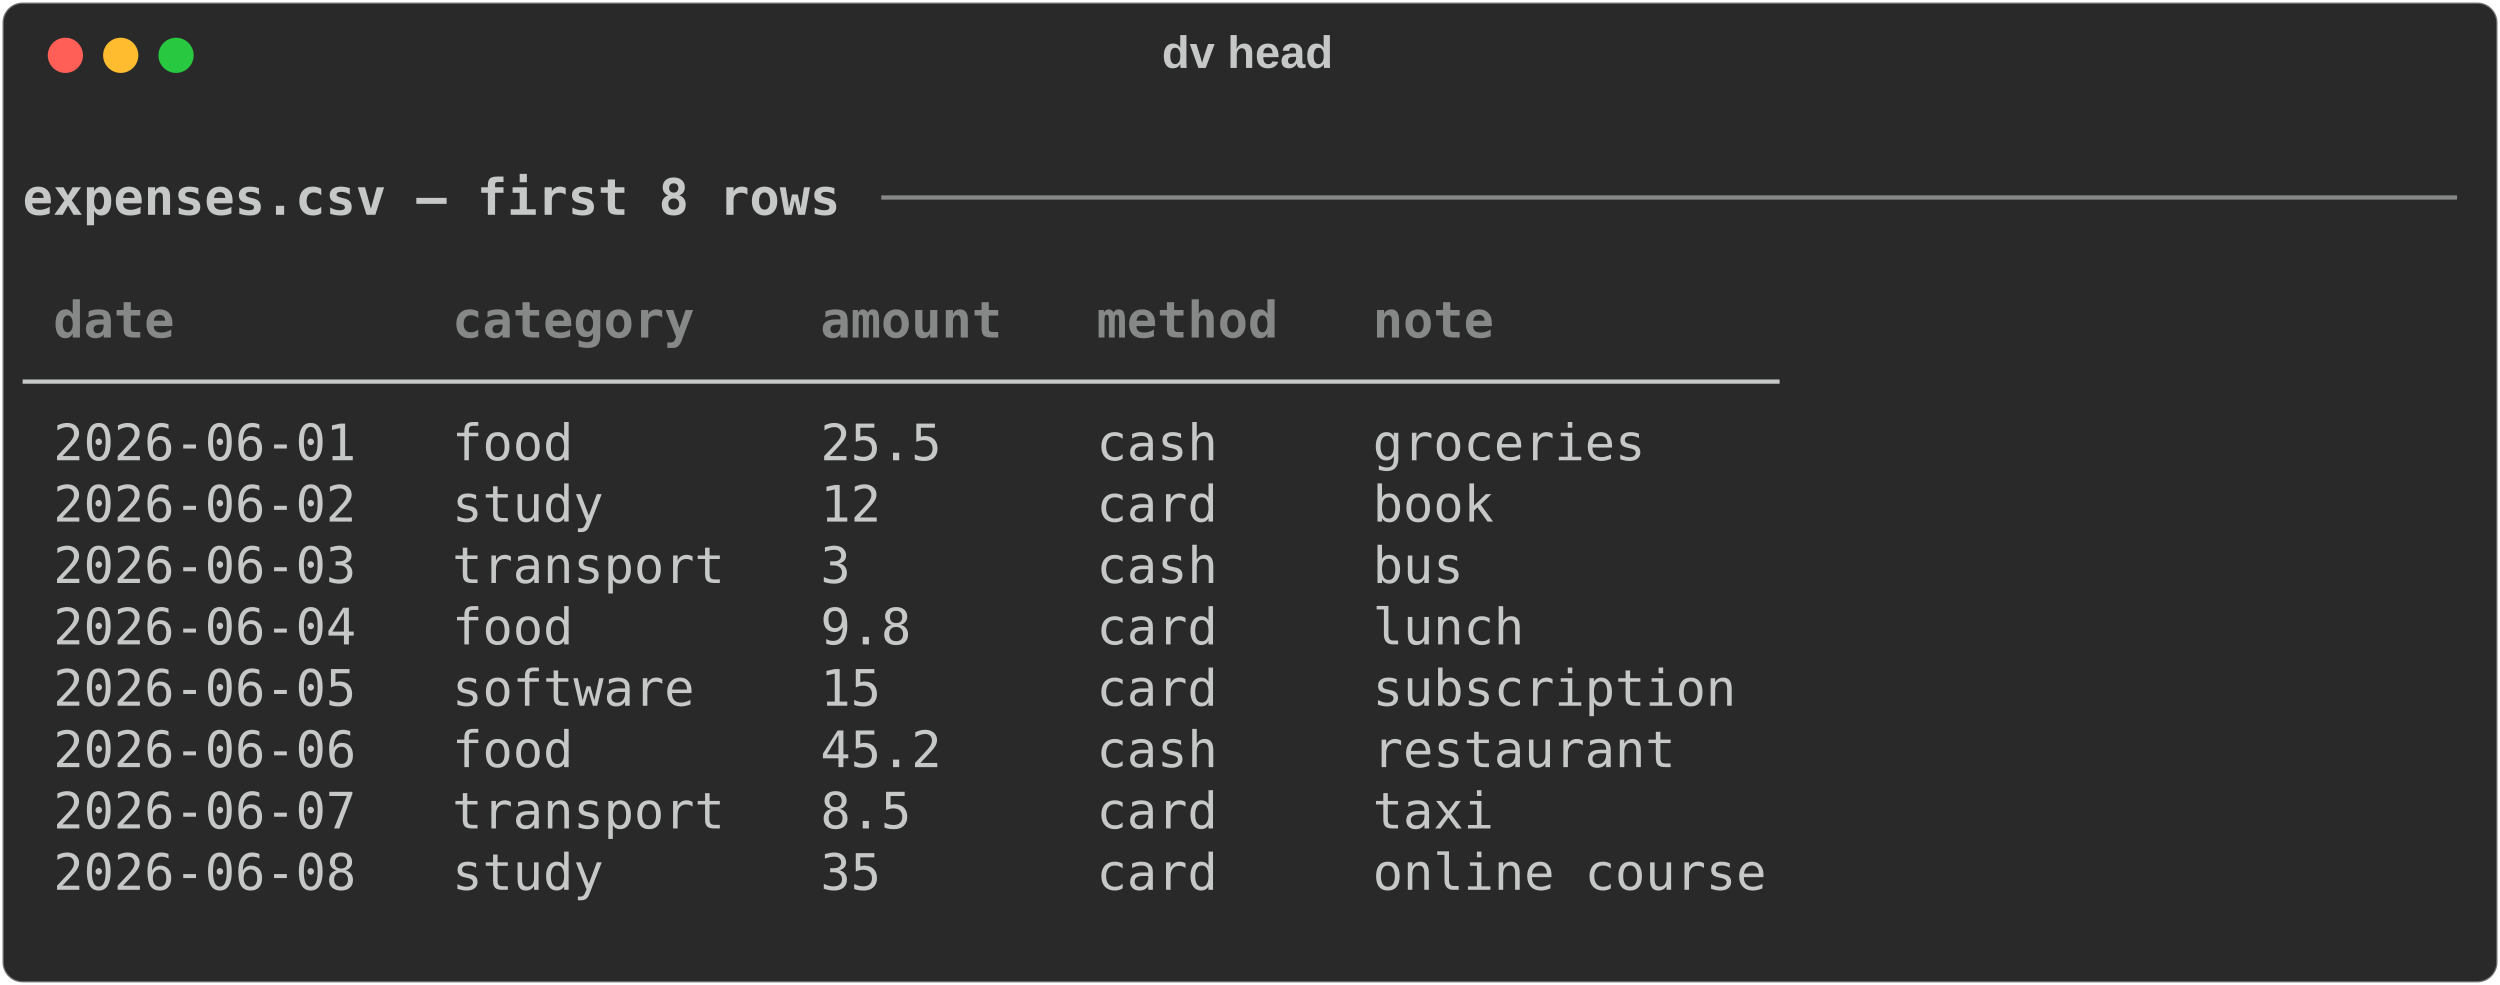
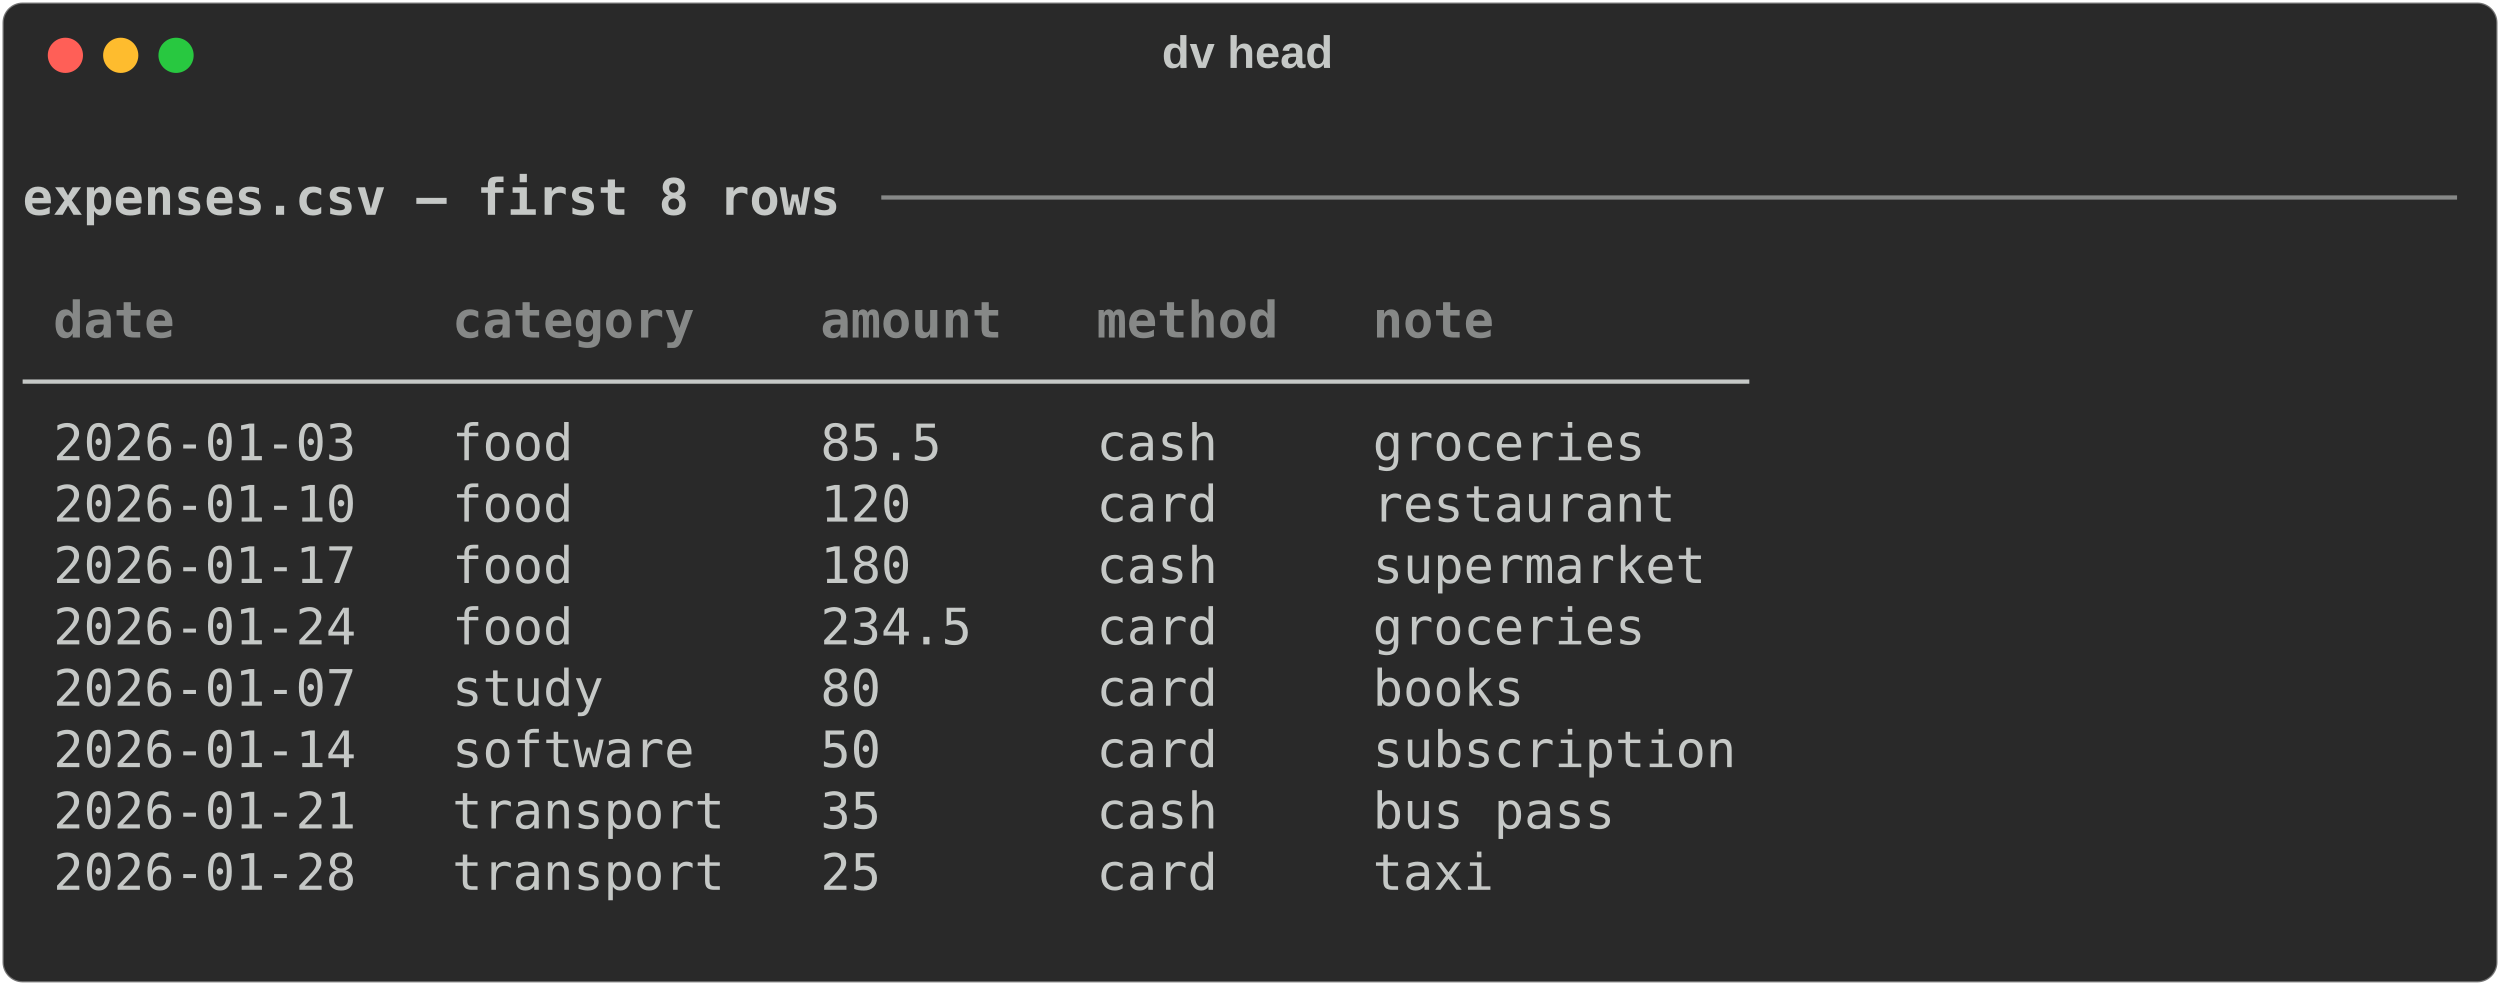
<svg xmlns="http://www.w3.org/2000/svg" class="rich-terminal" viewBox="0 0 994 391.6">
  <style>

    @font-face {
        font-family: "Fira Code";
        src: local("FiraCode-Regular"),
                url("https://cdnjs.cloudflare.com/ajax/libs/firacode/6.2.0/woff2/FiraCode-Regular.woff2") format("woff2"),
                url("https://cdnjs.cloudflare.com/ajax/libs/firacode/6.2.0/woff/FiraCode-Regular.woff") format("woff");
        font-style: normal;
        font-weight: 400;
    }
    @font-face {
        font-family: "Fira Code";
        src: local("FiraCode-Bold"),
                url("https://cdnjs.cloudflare.com/ajax/libs/firacode/6.2.0/woff2/FiraCode-Bold.woff2") format("woff2"),
                url("https://cdnjs.cloudflare.com/ajax/libs/firacode/6.2.0/woff/FiraCode-Bold.woff") format("woff");
        font-style: bold;
        font-weight: 700;
    }

-     .terminal-1930481076-matrix {
+     .terminal-2390674591-matrix {
        font-family: Fira Code, monospace;
        font-size: 20px;
        line-height: 24.4px;
        font-variant-east-asian: full-width;
    }

-     .terminal-1930481076-title {
+     .terminal-2390674591-title {
        font-size: 18px;
        font-weight: bold;
        font-family: arial;
    }

-     .terminal-1930481076-r1 { fill: #c5c8c6 }
- .terminal-1930481076-r2 { fill: #c5c8c6;font-weight: bold }
- .terminal-1930481076-r3 { fill: #868887 }
- .terminal-1930481076-r4 { fill: #868887;font-weight: bold }
+     .terminal-2390674591-r1 { fill: #c5c8c6 }
+ .terminal-2390674591-r2 { fill: #c5c8c6;font-weight: bold }
+ .terminal-2390674591-r3 { fill: #868887 }
+ .terminal-2390674591-r4 { fill: #868887;font-weight: bold }
    </style>
  <defs>
-     <clipPath id="terminal-1930481076-clip-terminal">
+     <clipPath id="terminal-2390674591-clip-terminal">
      <rect x="0" y="0" width="975.0" height="340.6" />
    </clipPath>
-     <clipPath id="terminal-1930481076-line-0">
+     <clipPath id="terminal-2390674591-line-0">
      <rect x="0" y="1.5" width="976" height="24.65" />
    </clipPath>
-     <clipPath id="terminal-1930481076-line-1">
+     <clipPath id="terminal-2390674591-line-1">
      <rect x="0" y="25.9" width="976" height="24.65" />
    </clipPath>
-     <clipPath id="terminal-1930481076-line-2">
+     <clipPath id="terminal-2390674591-line-2">
      <rect x="0" y="50.3" width="976" height="24.65" />
    </clipPath>
-     <clipPath id="terminal-1930481076-line-3">
+     <clipPath id="terminal-2390674591-line-3">
      <rect x="0" y="74.7" width="976" height="24.65" />
    </clipPath>
-     <clipPath id="terminal-1930481076-line-4">
+     <clipPath id="terminal-2390674591-line-4">
      <rect x="0" y="99.1" width="976" height="24.65" />
    </clipPath>
-     <clipPath id="terminal-1930481076-line-5">
+     <clipPath id="terminal-2390674591-line-5">
      <rect x="0" y="123.5" width="976" height="24.65" />
    </clipPath>
-     <clipPath id="terminal-1930481076-line-6">
+     <clipPath id="terminal-2390674591-line-6">
      <rect x="0" y="147.9" width="976" height="24.65" />
    </clipPath>
-     <clipPath id="terminal-1930481076-line-7">
+     <clipPath id="terminal-2390674591-line-7">
      <rect x="0" y="172.3" width="976" height="24.65" />
    </clipPath>
-     <clipPath id="terminal-1930481076-line-8">
+     <clipPath id="terminal-2390674591-line-8">
      <rect x="0" y="196.7" width="976" height="24.65" />
    </clipPath>
-     <clipPath id="terminal-1930481076-line-9">
+     <clipPath id="terminal-2390674591-line-9">
      <rect x="0" y="221.1" width="976" height="24.65" />
    </clipPath>
-     <clipPath id="terminal-1930481076-line-10">
+     <clipPath id="terminal-2390674591-line-10">
      <rect x="0" y="245.5" width="976" height="24.65" />
    </clipPath>
-     <clipPath id="terminal-1930481076-line-11">
+     <clipPath id="terminal-2390674591-line-11">
      <rect x="0" y="269.9" width="976" height="24.65" />
    </clipPath>
-     <clipPath id="terminal-1930481076-line-12">
+     <clipPath id="terminal-2390674591-line-12">
      <rect x="0" y="294.3" width="976" height="24.65" />
    </clipPath>
  </defs>
  <rect fill="#292929" stroke="rgba(255,255,255,0.35)" stroke-width="1" x="1" y="1" width="992" height="389.6" rx="8" />
-   <text class="terminal-1930481076-title" fill="#c5c8c6" text-anchor="middle" x="496" y="27">dv head</text>
+   <text class="terminal-2390674591-title" fill="#c5c8c6" text-anchor="middle" x="496" y="27">dv head</text>
  <g transform="translate(26,22)">
    <circle cx="0" cy="0" r="7" fill="#ff5f57" />
    <circle cx="22" cy="0" r="7" fill="#febc2e" />
    <circle cx="44" cy="0" r="7" fill="#28c840" />
  </g>
-   <g transform="translate(9, 41)" clip-path="url(#terminal-1930481076-clip-terminal)">
-     <g class="terminal-1930481076-matrix">
-       <text class="terminal-1930481076-r1" x="976" y="20" textLength="12.2" clip-path="url(#terminal-1930481076-line-0)">
+   <g transform="translate(9, 41)" clip-path="url(#terminal-2390674591-clip-terminal)">
+     <g class="terminal-2390674591-matrix">
+       <text class="terminal-2390674591-r1" x="976" y="20" textLength="12.2" clip-path="url(#terminal-2390674591-line-0)">
</text>
-       <text class="terminal-1930481076-r2" x="0" y="44.4" textLength="329.4" clip-path="url(#terminal-1930481076-line-1)">expenses.csv — first 8 rows</text>
-       <text class="terminal-1930481076-r3" x="341.6" y="44.4" textLength="634.4" clip-path="url(#terminal-1930481076-line-1)">────────────────────────────────────────────────────</text>
-       <text class="terminal-1930481076-r1" x="976" y="44.4" textLength="12.2" clip-path="url(#terminal-1930481076-line-1)">
+       <text class="terminal-2390674591-r2" x="0" y="44.4" textLength="329.4" clip-path="url(#terminal-2390674591-line-1)">expenses.csv — first 8 rows</text>
+       <text class="terminal-2390674591-r3" x="341.6" y="44.4" textLength="634.4" clip-path="url(#terminal-2390674591-line-1)">────────────────────────────────────────────────────</text>
+       <text class="terminal-2390674591-r1" x="976" y="44.4" textLength="12.2" clip-path="url(#terminal-2390674591-line-1)">
</text>
-       <text class="terminal-1930481076-r1" x="976" y="68.8" textLength="12.2" clip-path="url(#terminal-1930481076-line-2)">
+       <text class="terminal-2390674591-r1" x="976" y="68.8" textLength="12.2" clip-path="url(#terminal-2390674591-line-2)">
</text>
-       <text class="terminal-1930481076-r4" x="12.2" y="93.2" textLength="122" clip-path="url(#terminal-1930481076-line-3)">date      </text>
-       <text class="terminal-1930481076-r4" x="170.8" y="93.2" textLength="109.8" clip-path="url(#terminal-1930481076-line-3)">category </text>
-       <text class="terminal-1930481076-r4" x="317.2" y="93.2" textLength="73.2" clip-path="url(#terminal-1930481076-line-3)">amount</text>
-       <text class="terminal-1930481076-r4" x="427" y="93.2" textLength="73.2" clip-path="url(#terminal-1930481076-line-3)">method</text>
-       <text class="terminal-1930481076-r4" x="536.8" y="93.2" textLength="158.6" clip-path="url(#terminal-1930481076-line-3)">note         </text>
-       <text class="terminal-1930481076-r1" x="976" y="93.2" textLength="12.2" clip-path="url(#terminal-1930481076-line-3)">
+       <text class="terminal-2390674591-r4" x="12.2" y="93.2" textLength="122" clip-path="url(#terminal-2390674591-line-3)">date      </text>
+       <text class="terminal-2390674591-r4" x="170.8" y="93.2" textLength="109.8" clip-path="url(#terminal-2390674591-line-3)">category </text>
+       <text class="terminal-2390674591-r4" x="317.2" y="93.2" textLength="73.2" clip-path="url(#terminal-2390674591-line-3)">amount</text>
+       <text class="terminal-2390674591-r4" x="427" y="93.2" textLength="73.2" clip-path="url(#terminal-2390674591-line-3)">method</text>
+       <text class="terminal-2390674591-r4" x="536.8" y="93.2" textLength="146.4" clip-path="url(#terminal-2390674591-line-3)">note        </text>
+       <text class="terminal-2390674591-r1" x="976" y="93.2" textLength="12.2" clip-path="url(#terminal-2390674591-line-3)">
</text>
-       <text class="terminal-1930481076-r1" x="0" y="117.6" textLength="707.6" clip-path="url(#terminal-1930481076-line-4)">──────────────────────────────────────────────────────────</text>
-       <text class="terminal-1930481076-r1" x="976" y="117.6" textLength="12.2" clip-path="url(#terminal-1930481076-line-4)">
+       <text class="terminal-2390674591-r1" x="0" y="117.6" textLength="695.4" clip-path="url(#terminal-2390674591-line-4)">─────────────────────────────────────────────────────────</text>
+       <text class="terminal-2390674591-r1" x="976" y="117.6" textLength="12.2" clip-path="url(#terminal-2390674591-line-4)">
</text>
-       <text class="terminal-1930481076-r1" x="12.2" y="142" textLength="122" clip-path="url(#terminal-1930481076-line-5)">2026-06-01</text>
-       <text class="terminal-1930481076-r1" x="170.8" y="142" textLength="109.8" clip-path="url(#terminal-1930481076-line-5)">food     </text>
-       <text class="terminal-1930481076-r1" x="317.2" y="142" textLength="73.2" clip-path="url(#terminal-1930481076-line-5)">25.5  </text>
-       <text class="terminal-1930481076-r1" x="427" y="142" textLength="73.2" clip-path="url(#terminal-1930481076-line-5)">cash  </text>
-       <text class="terminal-1930481076-r1" x="536.8" y="142" textLength="158.6" clip-path="url(#terminal-1930481076-line-5)">groceries    </text>
-       <text class="terminal-1930481076-r1" x="976" y="142" textLength="12.2" clip-path="url(#terminal-1930481076-line-5)">
+       <text class="terminal-2390674591-r1" x="12.2" y="142" textLength="122" clip-path="url(#terminal-2390674591-line-5)">2026-01-03</text>
+       <text class="terminal-2390674591-r1" x="170.8" y="142" textLength="109.8" clip-path="url(#terminal-2390674591-line-5)">food     </text>
+       <text class="terminal-2390674591-r1" x="317.2" y="142" textLength="73.2" clip-path="url(#terminal-2390674591-line-5)">85.5  </text>
+       <text class="terminal-2390674591-r1" x="427" y="142" textLength="73.2" clip-path="url(#terminal-2390674591-line-5)">cash  </text>
+       <text class="terminal-2390674591-r1" x="536.8" y="142" textLength="146.4" clip-path="url(#terminal-2390674591-line-5)">groceries   </text>
+       <text class="terminal-2390674591-r1" x="976" y="142" textLength="12.2" clip-path="url(#terminal-2390674591-line-5)">
</text>
-       <text class="terminal-1930481076-r1" x="12.2" y="166.4" textLength="122" clip-path="url(#terminal-1930481076-line-6)">2026-06-02</text>
-       <text class="terminal-1930481076-r1" x="170.8" y="166.4" textLength="109.8" clip-path="url(#terminal-1930481076-line-6)">study    </text>
-       <text class="terminal-1930481076-r1" x="317.2" y="166.4" textLength="73.2" clip-path="url(#terminal-1930481076-line-6)">12    </text>
-       <text class="terminal-1930481076-r1" x="427" y="166.4" textLength="73.2" clip-path="url(#terminal-1930481076-line-6)">card  </text>
-       <text class="terminal-1930481076-r1" x="536.8" y="166.4" textLength="158.6" clip-path="url(#terminal-1930481076-line-6)">book         </text>
-       <text class="terminal-1930481076-r1" x="976" y="166.4" textLength="12.2" clip-path="url(#terminal-1930481076-line-6)">
+       <text class="terminal-2390674591-r1" x="12.2" y="166.4" textLength="122" clip-path="url(#terminal-2390674591-line-6)">2026-01-10</text>
+       <text class="terminal-2390674591-r1" x="170.8" y="166.4" textLength="109.8" clip-path="url(#terminal-2390674591-line-6)">food     </text>
+       <text class="terminal-2390674591-r1" x="317.2" y="166.4" textLength="73.2" clip-path="url(#terminal-2390674591-line-6)">120   </text>
+       <text class="terminal-2390674591-r1" x="427" y="166.4" textLength="73.2" clip-path="url(#terminal-2390674591-line-6)">card  </text>
+       <text class="terminal-2390674591-r1" x="536.8" y="166.4" textLength="146.4" clip-path="url(#terminal-2390674591-line-6)">restaurant  </text>
+       <text class="terminal-2390674591-r1" x="976" y="166.4" textLength="12.2" clip-path="url(#terminal-2390674591-line-6)">
</text>
-       <text class="terminal-1930481076-r1" x="12.2" y="190.8" textLength="122" clip-path="url(#terminal-1930481076-line-7)">2026-06-03</text>
-       <text class="terminal-1930481076-r1" x="170.8" y="190.8" textLength="109.8" clip-path="url(#terminal-1930481076-line-7)">transport</text>
-       <text class="terminal-1930481076-r1" x="317.2" y="190.8" textLength="73.2" clip-path="url(#terminal-1930481076-line-7)">3     </text>
-       <text class="terminal-1930481076-r1" x="427" y="190.8" textLength="73.2" clip-path="url(#terminal-1930481076-line-7)">cash  </text>
-       <text class="terminal-1930481076-r1" x="536.8" y="190.8" textLength="158.6" clip-path="url(#terminal-1930481076-line-7)">bus          </text>
-       <text class="terminal-1930481076-r1" x="976" y="190.8" textLength="12.2" clip-path="url(#terminal-1930481076-line-7)">
+       <text class="terminal-2390674591-r1" x="12.2" y="190.8" textLength="122" clip-path="url(#terminal-2390674591-line-7)">2026-01-17</text>
+       <text class="terminal-2390674591-r1" x="170.8" y="190.8" textLength="109.8" clip-path="url(#terminal-2390674591-line-7)">food     </text>
+       <text class="terminal-2390674591-r1" x="317.2" y="190.8" textLength="73.2" clip-path="url(#terminal-2390674591-line-7)">180   </text>
+       <text class="terminal-2390674591-r1" x="427" y="190.8" textLength="73.2" clip-path="url(#terminal-2390674591-line-7)">cash  </text>
+       <text class="terminal-2390674591-r1" x="536.8" y="190.8" textLength="146.4" clip-path="url(#terminal-2390674591-line-7)">supermarket </text>
+       <text class="terminal-2390674591-r1" x="976" y="190.8" textLength="12.2" clip-path="url(#terminal-2390674591-line-7)">
</text>
-       <text class="terminal-1930481076-r1" x="12.2" y="215.2" textLength="122" clip-path="url(#terminal-1930481076-line-8)">2026-06-04</text>
-       <text class="terminal-1930481076-r1" x="170.8" y="215.2" textLength="109.8" clip-path="url(#terminal-1930481076-line-8)">food     </text>
-       <text class="terminal-1930481076-r1" x="317.2" y="215.2" textLength="73.2" clip-path="url(#terminal-1930481076-line-8)">9.8   </text>
-       <text class="terminal-1930481076-r1" x="427" y="215.2" textLength="73.2" clip-path="url(#terminal-1930481076-line-8)">card  </text>
-       <text class="terminal-1930481076-r1" x="536.8" y="215.2" textLength="158.6" clip-path="url(#terminal-1930481076-line-8)">lunch        </text>
-       <text class="terminal-1930481076-r1" x="976" y="215.2" textLength="12.2" clip-path="url(#terminal-1930481076-line-8)">
+       <text class="terminal-2390674591-r1" x="12.2" y="215.2" textLength="122" clip-path="url(#terminal-2390674591-line-8)">2026-01-24</text>
+       <text class="terminal-2390674591-r1" x="170.8" y="215.2" textLength="109.8" clip-path="url(#terminal-2390674591-line-8)">food     </text>
+       <text class="terminal-2390674591-r1" x="317.2" y="215.2" textLength="73.2" clip-path="url(#terminal-2390674591-line-8)">234.5 </text>
+       <text class="terminal-2390674591-r1" x="427" y="215.2" textLength="73.2" clip-path="url(#terminal-2390674591-line-8)">card  </text>
+       <text class="terminal-2390674591-r1" x="536.8" y="215.2" textLength="146.4" clip-path="url(#terminal-2390674591-line-8)">groceries   </text>
+       <text class="terminal-2390674591-r1" x="976" y="215.2" textLength="12.2" clip-path="url(#terminal-2390674591-line-8)">
</text>
-       <text class="terminal-1930481076-r1" x="12.2" y="239.6" textLength="122" clip-path="url(#terminal-1930481076-line-9)">2026-06-05</text>
-       <text class="terminal-1930481076-r1" x="170.8" y="239.6" textLength="109.8" clip-path="url(#terminal-1930481076-line-9)">software </text>
-       <text class="terminal-1930481076-r1" x="317.2" y="239.6" textLength="73.2" clip-path="url(#terminal-1930481076-line-9)">15    </text>
-       <text class="terminal-1930481076-r1" x="427" y="239.6" textLength="73.2" clip-path="url(#terminal-1930481076-line-9)">card  </text>
-       <text class="terminal-1930481076-r1" x="536.8" y="239.6" textLength="158.6" clip-path="url(#terminal-1930481076-line-9)">subscription </text>
-       <text class="terminal-1930481076-r1" x="976" y="239.6" textLength="12.2" clip-path="url(#terminal-1930481076-line-9)">
+       <text class="terminal-2390674591-r1" x="12.2" y="239.6" textLength="122" clip-path="url(#terminal-2390674591-line-9)">2026-01-07</text>
+       <text class="terminal-2390674591-r1" x="170.8" y="239.6" textLength="109.8" clip-path="url(#terminal-2390674591-line-9)">study    </text>
+       <text class="terminal-2390674591-r1" x="317.2" y="239.6" textLength="73.2" clip-path="url(#terminal-2390674591-line-9)">80    </text>
+       <text class="terminal-2390674591-r1" x="427" y="239.6" textLength="73.2" clip-path="url(#terminal-2390674591-line-9)">card  </text>
+       <text class="terminal-2390674591-r1" x="536.8" y="239.6" textLength="146.4" clip-path="url(#terminal-2390674591-line-9)">books       </text>
+       <text class="terminal-2390674591-r1" x="976" y="239.6" textLength="12.2" clip-path="url(#terminal-2390674591-line-9)">
</text>
-       <text class="terminal-1930481076-r1" x="12.2" y="264" textLength="122" clip-path="url(#terminal-1930481076-line-10)">2026-06-06</text>
-       <text class="terminal-1930481076-r1" x="170.8" y="264" textLength="109.8" clip-path="url(#terminal-1930481076-line-10)">food     </text>
-       <text class="terminal-1930481076-r1" x="317.2" y="264" textLength="73.2" clip-path="url(#terminal-1930481076-line-10)">45.2  </text>
-       <text class="terminal-1930481076-r1" x="427" y="264" textLength="73.2" clip-path="url(#terminal-1930481076-line-10)">cash  </text>
-       <text class="terminal-1930481076-r1" x="536.8" y="264" textLength="158.6" clip-path="url(#terminal-1930481076-line-10)">restaurant   </text>
-       <text class="terminal-1930481076-r1" x="976" y="264" textLength="12.2" clip-path="url(#terminal-1930481076-line-10)">
+       <text class="terminal-2390674591-r1" x="12.2" y="264" textLength="122" clip-path="url(#terminal-2390674591-line-10)">2026-01-14</text>
+       <text class="terminal-2390674591-r1" x="170.8" y="264" textLength="109.8" clip-path="url(#terminal-2390674591-line-10)">software </text>
+       <text class="terminal-2390674591-r1" x="317.2" y="264" textLength="73.2" clip-path="url(#terminal-2390674591-line-10)">50    </text>
+       <text class="terminal-2390674591-r1" x="427" y="264" textLength="73.2" clip-path="url(#terminal-2390674591-line-10)">card  </text>
+       <text class="terminal-2390674591-r1" x="536.8" y="264" textLength="146.4" clip-path="url(#terminal-2390674591-line-10)">subscription</text>
+       <text class="terminal-2390674591-r1" x="976" y="264" textLength="12.2" clip-path="url(#terminal-2390674591-line-10)">
</text>
-       <text class="terminal-1930481076-r1" x="12.2" y="288.4" textLength="122" clip-path="url(#terminal-1930481076-line-11)">2026-06-07</text>
-       <text class="terminal-1930481076-r1" x="170.8" y="288.4" textLength="109.8" clip-path="url(#terminal-1930481076-line-11)">transport</text>
-       <text class="terminal-1930481076-r1" x="317.2" y="288.4" textLength="73.2" clip-path="url(#terminal-1930481076-line-11)">8.5   </text>
-       <text class="terminal-1930481076-r1" x="427" y="288.4" textLength="73.2" clip-path="url(#terminal-1930481076-line-11)">card  </text>
-       <text class="terminal-1930481076-r1" x="536.8" y="288.4" textLength="158.6" clip-path="url(#terminal-1930481076-line-11)">taxi         </text>
-       <text class="terminal-1930481076-r1" x="976" y="288.4" textLength="12.2" clip-path="url(#terminal-1930481076-line-11)">
+       <text class="terminal-2390674591-r1" x="12.2" y="288.4" textLength="122" clip-path="url(#terminal-2390674591-line-11)">2026-01-21</text>
+       <text class="terminal-2390674591-r1" x="170.8" y="288.4" textLength="109.8" clip-path="url(#terminal-2390674591-line-11)">transport</text>
+       <text class="terminal-2390674591-r1" x="317.2" y="288.4" textLength="73.2" clip-path="url(#terminal-2390674591-line-11)">35    </text>
+       <text class="terminal-2390674591-r1" x="427" y="288.4" textLength="73.2" clip-path="url(#terminal-2390674591-line-11)">cash  </text>
+       <text class="terminal-2390674591-r1" x="536.8" y="288.4" textLength="146.4" clip-path="url(#terminal-2390674591-line-11)">bus pass    </text>
+       <text class="terminal-2390674591-r1" x="976" y="288.4" textLength="12.2" clip-path="url(#terminal-2390674591-line-11)">
</text>
-       <text class="terminal-1930481076-r1" x="12.2" y="312.8" textLength="122" clip-path="url(#terminal-1930481076-line-12)">2026-06-08</text>
-       <text class="terminal-1930481076-r1" x="170.8" y="312.8" textLength="109.8" clip-path="url(#terminal-1930481076-line-12)">study    </text>
-       <text class="terminal-1930481076-r1" x="317.2" y="312.8" textLength="73.2" clip-path="url(#terminal-1930481076-line-12)">35    </text>
-       <text class="terminal-1930481076-r1" x="427" y="312.8" textLength="73.2" clip-path="url(#terminal-1930481076-line-12)">card  </text>
-       <text class="terminal-1930481076-r1" x="536.8" y="312.8" textLength="158.6" clip-path="url(#terminal-1930481076-line-12)">online course</text>
-       <text class="terminal-1930481076-r1" x="976" y="312.8" textLength="12.2" clip-path="url(#terminal-1930481076-line-12)">
+       <text class="terminal-2390674591-r1" x="12.2" y="312.8" textLength="122" clip-path="url(#terminal-2390674591-line-12)">2026-01-28</text>
+       <text class="terminal-2390674591-r1" x="170.8" y="312.8" textLength="109.8" clip-path="url(#terminal-2390674591-line-12)">transport</text>
+       <text class="terminal-2390674591-r1" x="317.2" y="312.8" textLength="73.2" clip-path="url(#terminal-2390674591-line-12)">25    </text>
+       <text class="terminal-2390674591-r1" x="427" y="312.8" textLength="73.2" clip-path="url(#terminal-2390674591-line-12)">card  </text>
+       <text class="terminal-2390674591-r1" x="536.8" y="312.8" textLength="146.4" clip-path="url(#terminal-2390674591-line-12)">taxi        </text>
+       <text class="terminal-2390674591-r1" x="976" y="312.8" textLength="12.2" clip-path="url(#terminal-2390674591-line-12)">
</text>
-       <text class="terminal-1930481076-r1" x="976" y="337.2" textLength="12.2" clip-path="url(#terminal-1930481076-line-13)">
+       <text class="terminal-2390674591-r1" x="976" y="337.2" textLength="12.2" clip-path="url(#terminal-2390674591-line-13)">
</text>
    </g>
  </g>
</svg>
